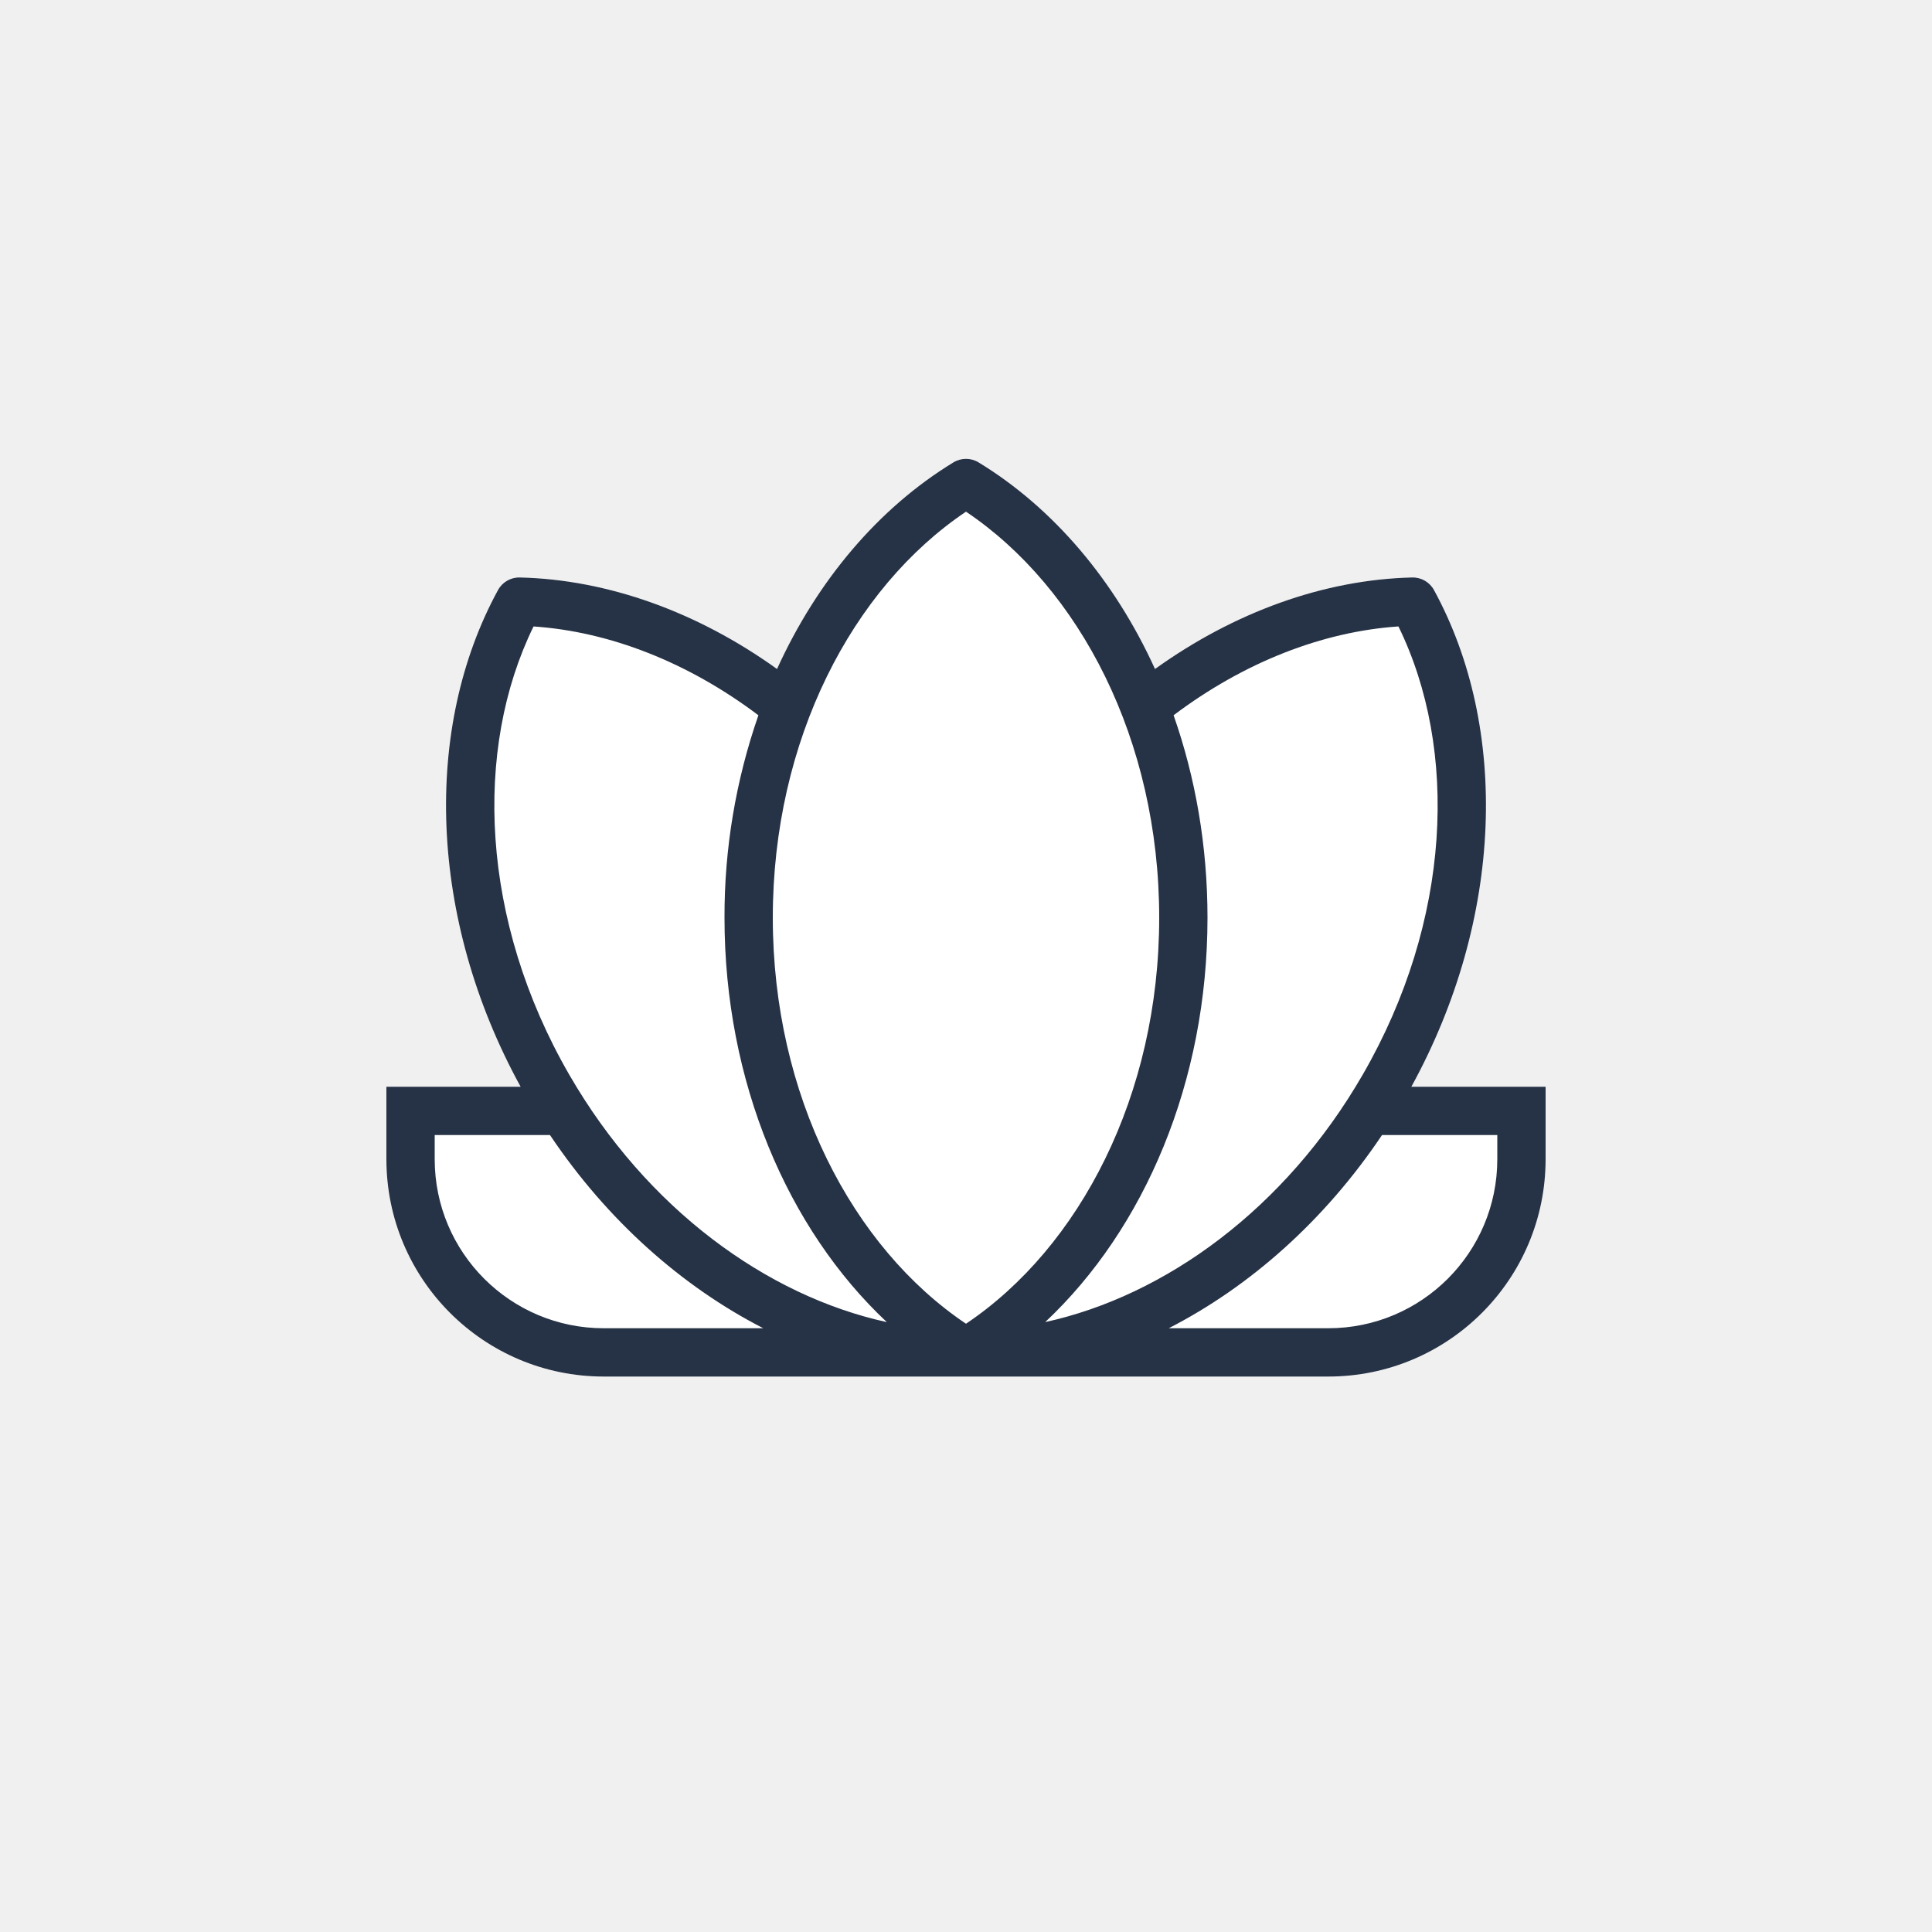
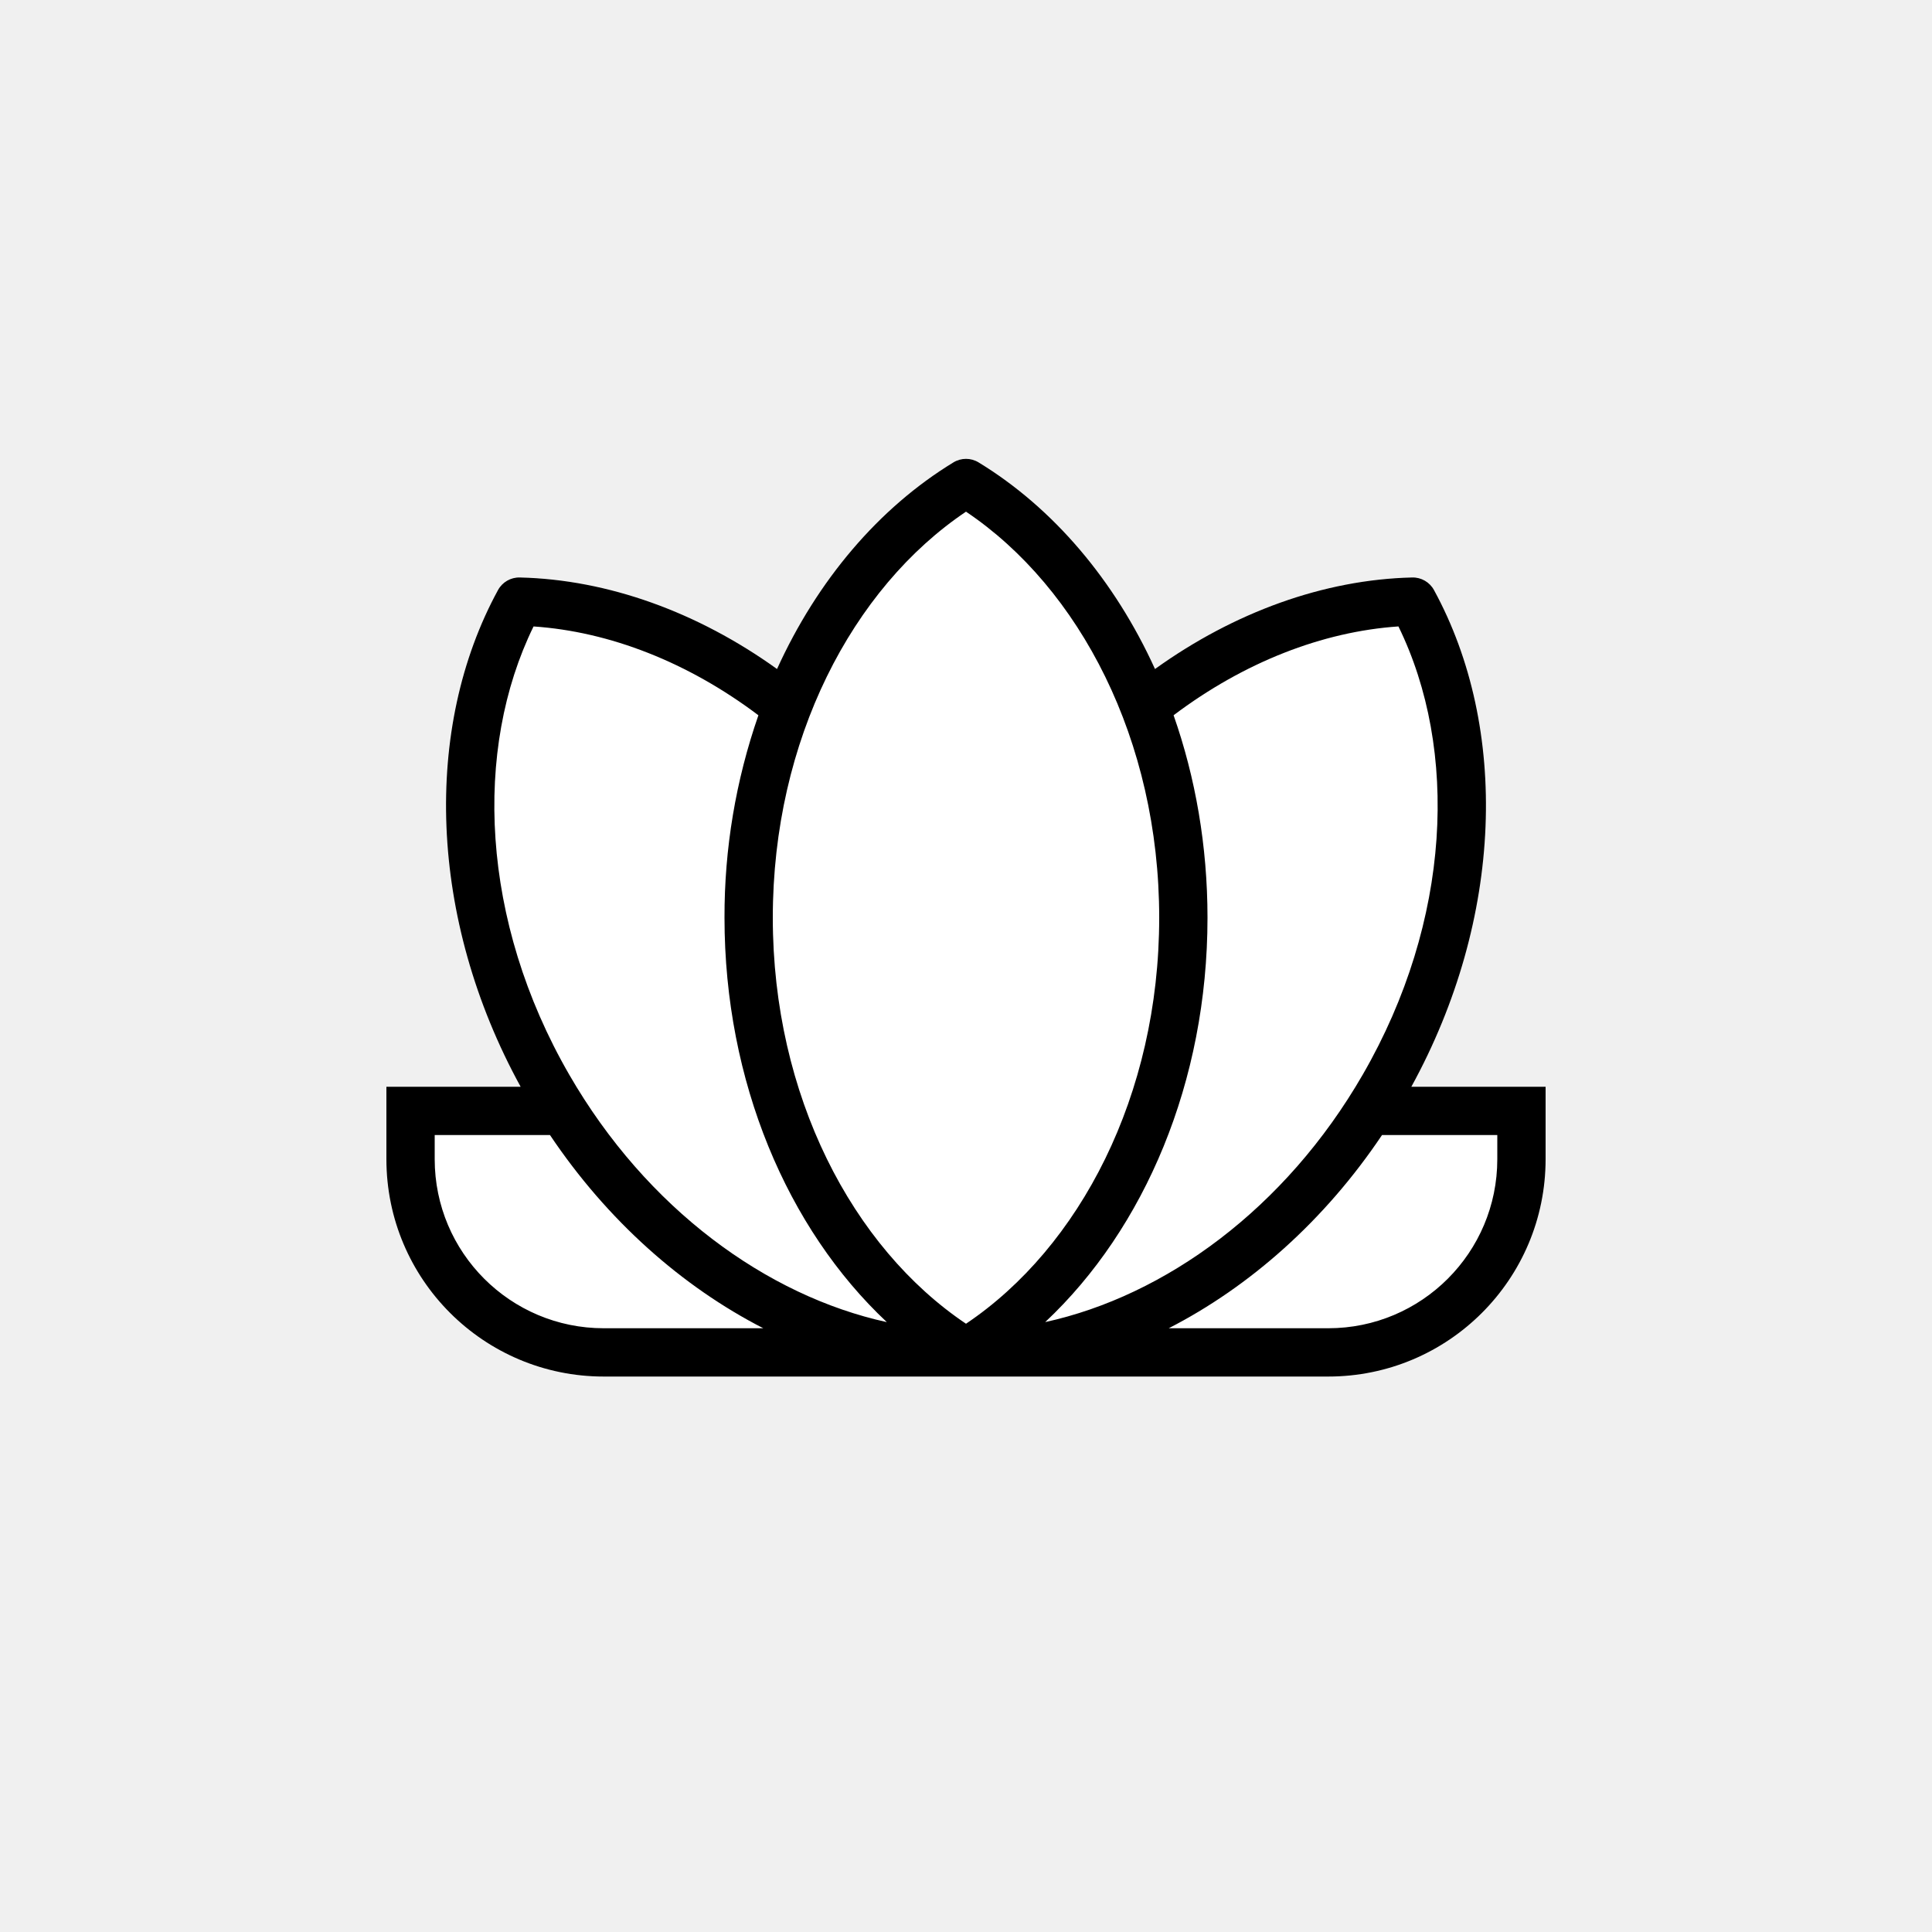
<svg xmlns="http://www.w3.org/2000/svg" width="80" height="80" fill="currentColor" viewBox="0 0 80 80">
  <path fill="#fff" d="M40.52 19.146a1 1 0 0 0-1.04 0c-3.098 1.888-5.637 4.888-7.305 8.556-3.284-2.358-7.004-3.704-10.651-3.79a1 1 0 0 0-.902.52C17.511 30.13 17.728 38.02 21.558 45H16v3a9 9 0 0 0 9 9h30a9 9 0 0 0 9-9v-3h-5.559c3.83-6.98 4.048-14.87.937-20.568a1 1 0 0 0-.902-.52c-3.647.086-7.367 1.432-10.65 3.79-1.669-3.668-4.208-6.668-7.306-8.556Z" />
-   <path fill="#263245" d="M40.52 19.146a1 1 0 0 0-1.04 0c-3.098 1.888-5.637 4.888-7.305 8.556-3.284-2.358-7.004-3.704-10.651-3.79a1 1 0 0 0-.902.52C17.511 30.13 17.728 38.02 21.558 45H16v3a9 9 0 0 0 9 9h30a9 9 0 0 0 9-9v-3h-5.559c3.83-6.98 4.048-14.87.937-20.568a1 1 0 0 0-.902-.52c-3.647.086-7.367 1.432-10.65 3.79-1.669-3.668-4.208-6.668-7.306-8.556Zm8.075 10.472c2.911-2.195 6.166-3.465 9.311-3.679 2.495 5.09 2.202 12.188-1.478 18.56-3.207 5.556-8.18 9.16-13.149 10.246C47.395 50.883 50 44.785 50 38c0-2.969-.499-5.806-1.404-8.382ZM36.721 54.746c-4.97-1.088-9.942-4.69-13.15-10.246-3.679-6.373-3.972-13.472-1.478-18.56 3.146.213 6.4 1.483 9.311 3.678A25.296 25.296 0 0 0 30 38c0 6.785 2.605 12.883 6.72 16.745ZM32 38c0-7.358 3.295-13.653 8-16.813 4.705 3.16 8 9.454 8 16.813 0 7.359-3.295 13.653-8 16.813-4.705-3.16-8-9.454-8-16.813Zm-14 9h4.774c2.374 3.54 5.468 6.275 8.832 8H25a7 7 0 0 1-7-7v-1Zm30.394 8c3.364-1.725 6.458-4.46 8.832-8H62v1a7 7 0 0 1-7 7h-6.606Z" />
+   <path fill="#000" d="M40.52 19.146a1 1 0 0 0-1.04 0c-3.098 1.888-5.637 4.888-7.305 8.556-3.284-2.358-7.004-3.704-10.651-3.79a1 1 0 0 0-.902.52C17.511 30.13 17.728 38.02 21.558 45H16v3a9 9 0 0 0 9 9h30a9 9 0 0 0 9-9v-3h-5.559c3.83-6.98 4.048-14.87.937-20.568a1 1 0 0 0-.902-.52c-3.647.086-7.367 1.432-10.65 3.79-1.669-3.668-4.208-6.668-7.306-8.556Zm8.075 10.472c2.911-2.195 6.166-3.465 9.311-3.679 2.495 5.09 2.202 12.188-1.478 18.56-3.207 5.556-8.18 9.16-13.149 10.246C47.395 50.883 50 44.785 50 38c0-2.969-.499-5.806-1.404-8.382ZM36.721 54.746c-4.97-1.088-9.942-4.69-13.15-10.246-3.679-6.373-3.972-13.472-1.478-18.56 3.146.213 6.4 1.483 9.311 3.678A25.296 25.296 0 0 0 30 38c0 6.785 2.605 12.883 6.72 16.745ZM32 38c0-7.358 3.295-13.653 8-16.813 4.705 3.16 8 9.454 8 16.813 0 7.359-3.295 13.653-8 16.813-4.705-3.16-8-9.454-8-16.813Zm-14 9h4.774c2.374 3.54 5.468 6.275 8.832 8H25a7 7 0 0 1-7-7v-1Zm30.394 8c3.364-1.725 6.458-4.46 8.832-8H62v1a7 7 0 0 1-7 7h-6.606Z" />
</svg>
